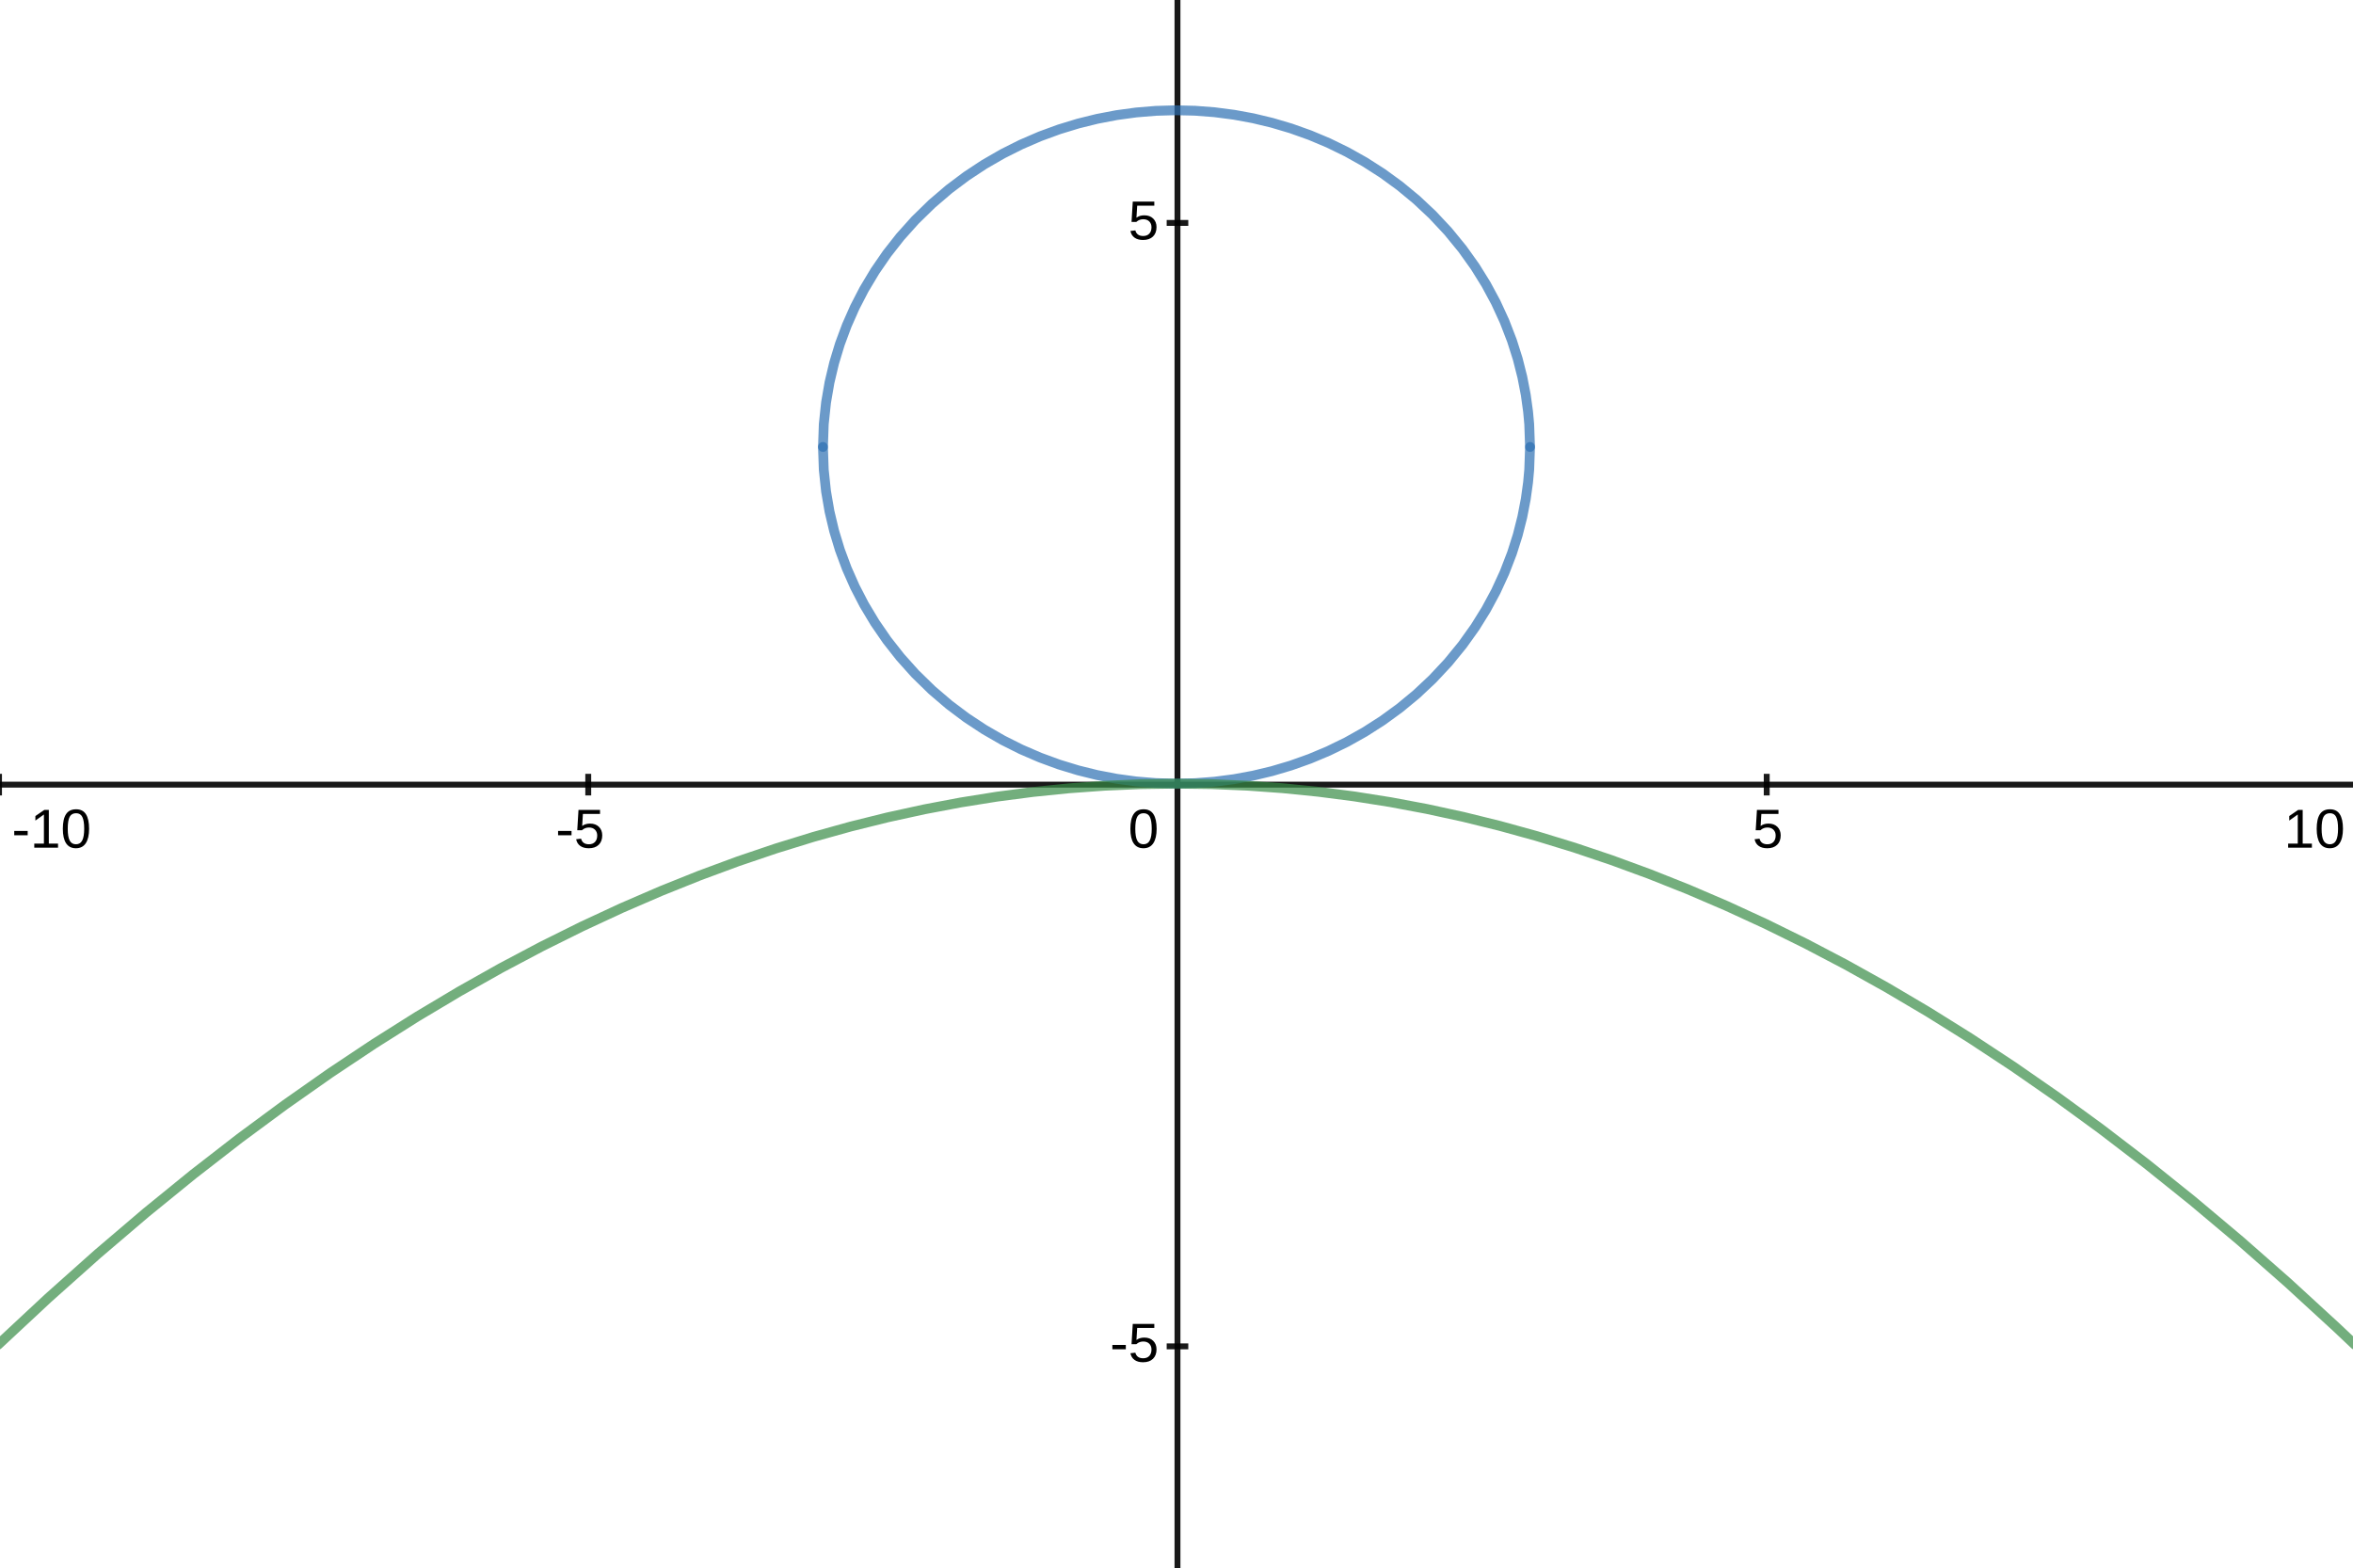
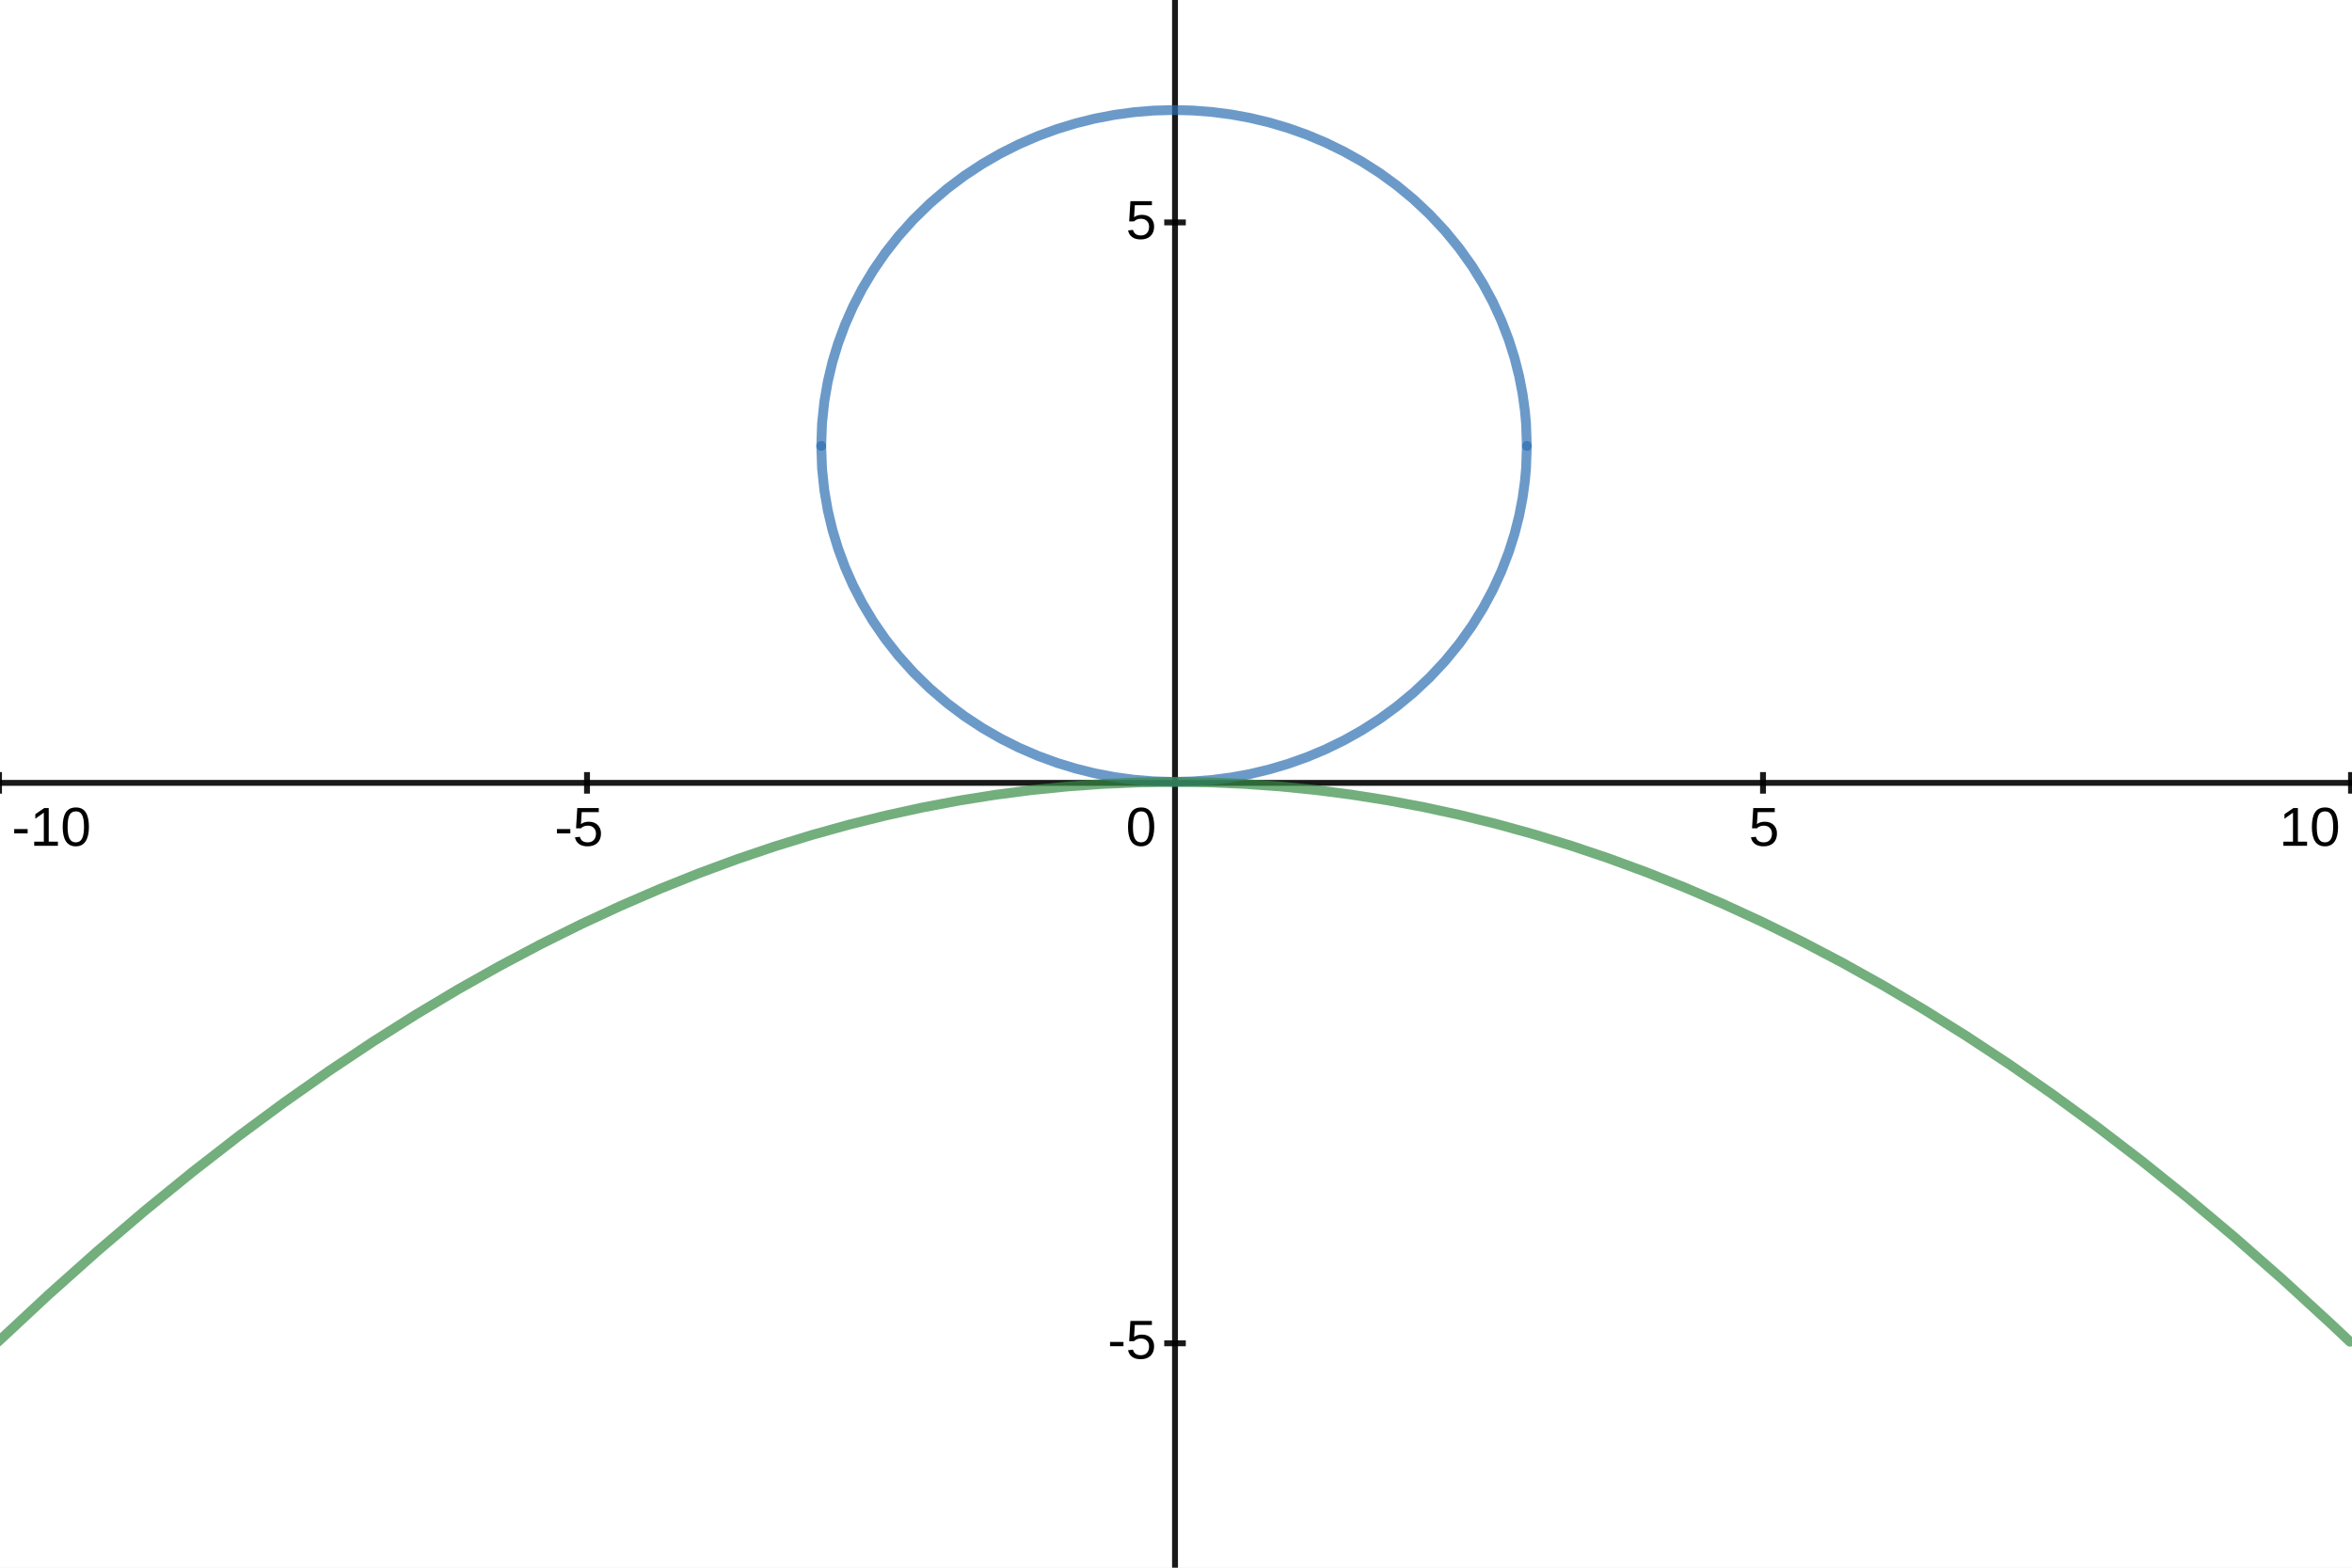
- <svg xmlns="http://www.w3.org/2000/svg" version="1.1" width="599" height="399">
+ <svg xmlns="http://www.w3.org/2000/svg" version="1.1" width="600" height="400">
  <defs />
  <g transform="scale(1,1)">
-     <g id="background-a675dfd6">
-       <rect fill="white" stroke="none" x="0" y="0" width="599.996" height="399.992" class="dcg-svg-background" />
+     <g id="background-3ef4e49c">
+       <rect fill="white" stroke="none" x="0" y="0" width="600" height="400" class="dcg-svg-background" />
    </g>
-     <g id="background-images-a675dfd6" />
-     <g id="graphpaper-a675dfd6">
-       <g id="axis-a675dfd6">
-         <path fill="none" stroke="rgb(0,0,0)" class="dcg-svg-axis-line" paint-order="fill stroke markers" d=" M 299.75 0 L 299.75 399.992" stroke-opacity="0.9" stroke-miterlimit="10" stroke-width="1.5" stroke-dasharray="" />
-         <path fill="none" stroke="rgb(0,0,0)" class="dcg-svg-axis-line" paint-order="fill stroke markers" d=" M 0 199.75 L 599.996 199.75" stroke-opacity="0.9" stroke-miterlimit="10" stroke-width="1.5" stroke-dasharray="" />
+     <g id="background-images-3ef4e49c" />
+     <g id="graphpaper-3ef4e49c">
+       <g id="axis-3ef4e49c">
+         <path fill="none" stroke="rgb(0,0,0)" class="dcg-svg-axis-line" paint-order="fill stroke markers" d=" M 299.75 0 L 299.75 400" stroke-opacity="0.9" stroke-miterlimit="10" stroke-width="1.5" stroke-dasharray="" />
+         <path fill="none" stroke="rgb(0,0,0)" class="dcg-svg-axis-line" paint-order="fill stroke markers" d=" M 0 199.75 L 600 199.75" stroke-opacity="0.9" stroke-miterlimit="10" stroke-width="1.5" stroke-dasharray="" />
        <g>
          <g class="dcg-svg-axis-value">
-             <text fill="none" stroke="#ffffff" font-family="Arial" font-size="14px" font-style="normal" font-weight="normal" text-decoration="normal" x="291.105" y="215.804" text-anchor="middle" stroke-miterlimit="2" stroke-width="3" stroke-dasharray="">0</text>
-             <text fill="#000000" stroke="none" font-family="Arial" font-size="14px" font-style="normal" font-weight="normal" text-decoration="normal" x="291.105" y="215.804" text-anchor="middle">0</text>
+             <text fill="none" stroke="#ffffff" font-family="Arial" font-size="14px" font-style="normal" font-weight="normal" text-decoration="normal" x="291.107" y="215.808" text-anchor="middle" stroke-miterlimit="2" stroke-width="3" stroke-dasharray="">0</text>
+             <text fill="#000000" stroke="none" font-family="Arial" font-size="14px" font-style="normal" font-weight="normal" text-decoration="normal" x="291.107" y="215.808" text-anchor="middle">0</text>
          </g>
          <g>
            <path fill="none" stroke="rgb(0,0,0)" class="dcg-svg-tickmark" paint-order="fill stroke markers" d=" M -0.25 197 L -0.25 202.5 M 149.75 197 L 149.75 202.5 M 449.75 197 L 449.75 202.5 M 599.75 197 L 599.75 202.5 M 297 342.75 L 302.5 342.75 M 297 56.75 L 302.5 56.75" stroke-opacity="0.9" stroke-miterlimit="2" stroke-width="1.5" stroke-dasharray="" />
          </g>
          <g class="dcg-svg-axis-value dcg-svg-offcenter-axis-value">
-             <text fill="none" stroke="#ffffff" font-family="Arial" font-size="14px" font-style="normal" font-weight="normal" text-decoration="normal" x="13.117" y="215.804" text-anchor="middle" stroke-miterlimit="2" stroke-width="3" stroke-dasharray="">-10</text>
-             <text fill="#000000" stroke="none" font-family="Arial" font-size="14px" font-style="normal" font-weight="normal" text-decoration="normal" x="13.117" y="215.804" text-anchor="middle">-10</text>
+             <text fill="none" stroke="#ffffff" font-family="Arial" font-size="14px" font-style="normal" font-weight="normal" text-decoration="normal" x="13.117" y="215.808" text-anchor="middle" stroke-miterlimit="2" stroke-width="3" stroke-dasharray="">-10</text>
+             <text fill="#000000" stroke="none" font-family="Arial" font-size="14px" font-style="normal" font-weight="normal" text-decoration="normal" x="13.117" y="215.808" text-anchor="middle">-10</text>
          </g>
          <g class="dcg-svg-axis-value">
-             <text fill="none" stroke="#ffffff" font-family="Arial" font-size="14px" font-style="normal" font-weight="normal" text-decoration="normal" x="147.668" y="215.804" text-anchor="middle" stroke-miterlimit="2" stroke-width="3" stroke-dasharray="">-5</text>
-             <text fill="#000000" stroke="none" font-family="Arial" font-size="14px" font-style="normal" font-weight="normal" text-decoration="normal" x="147.668" y="215.804" text-anchor="middle">-5</text>
+             <text fill="none" stroke="#ffffff" font-family="Arial" font-size="14px" font-style="normal" font-weight="normal" text-decoration="normal" x="147.669" y="215.808" text-anchor="middle" stroke-miterlimit="2" stroke-width="3" stroke-dasharray="">-5</text>
+             <text fill="#000000" stroke="none" font-family="Arial" font-size="14px" font-style="normal" font-weight="normal" text-decoration="normal" x="147.669" y="215.808" text-anchor="middle">-5</text>
          </g>
          <g class="dcg-svg-axis-value">
-             <text fill="none" stroke="#ffffff" font-family="Arial" font-size="14px" font-style="normal" font-weight="normal" text-decoration="normal" x="449.997" y="215.804" text-anchor="middle" stroke-miterlimit="2" stroke-width="3" stroke-dasharray="">5</text>
-             <text fill="#000000" stroke="none" font-family="Arial" font-size="14px" font-style="normal" font-weight="normal" text-decoration="normal" x="449.997" y="215.804" text-anchor="middle">5</text>
+             <text fill="none" stroke="#ffffff" font-family="Arial" font-size="14px" font-style="normal" font-weight="normal" text-decoration="normal" x="450" y="215.808" text-anchor="middle" stroke-miterlimit="2" stroke-width="3" stroke-dasharray="">5</text>
+             <text fill="#000000" stroke="none" font-family="Arial" font-size="14px" font-style="normal" font-weight="normal" text-decoration="normal" x="450" y="215.808" text-anchor="middle">5</text>
          </g>
          <g class="dcg-svg-axis-value dcg-svg-offcenter-axis-value">
-             <text fill="none" stroke="#ffffff" font-family="Arial" font-size="14px" font-style="normal" font-weight="normal" text-decoration="normal" x="589.21" y="215.804" text-anchor="middle" stroke-miterlimit="2" stroke-width="3" stroke-dasharray="">10</text>
-             <text fill="#000000" stroke="none" font-family="Arial" font-size="14px" font-style="normal" font-weight="normal" text-decoration="normal" x="589.21" y="215.804" text-anchor="middle">10</text>
+             <text fill="none" stroke="#ffffff" font-family="Arial" font-size="14px" font-style="normal" font-weight="normal" text-decoration="normal" x="589.214" y="215.808" text-anchor="middle" stroke-miterlimit="2" stroke-width="3" stroke-dasharray="">10</text>
+             <text fill="#000000" stroke="none" font-family="Arial" font-size="14px" font-style="normal" font-weight="normal" text-decoration="normal" x="589.214" y="215.808" text-anchor="middle">10</text>
          </g>
          <g class="dcg-svg-axis-value">
-             <text fill="none" stroke="#ffffff" font-family="Arial" font-size="14px" font-style="normal" font-weight="normal" text-decoration="normal" x="288.774" y="346.658" text-anchor="middle" stroke-miterlimit="2" stroke-width="3" stroke-dasharray="">-5</text>
-             <text fill="#000000" stroke="none" font-family="Arial" font-size="14px" font-style="normal" font-weight="normal" text-decoration="normal" x="288.774" y="346.658" text-anchor="middle">-5</text>
+             <text fill="none" stroke="#ffffff" font-family="Arial" font-size="14px" font-style="normal" font-weight="normal" text-decoration="normal" x="288.776" y="346.665" text-anchor="middle" stroke-miterlimit="2" stroke-width="3" stroke-dasharray="">-5</text>
+             <text fill="#000000" stroke="none" font-family="Arial" font-size="14px" font-style="normal" font-weight="normal" text-decoration="normal" x="288.776" y="346.665" text-anchor="middle">-5</text>
          </g>
          <g class="dcg-svg-axis-value">
-             <text fill="none" stroke="#ffffff" font-family="Arial" font-size="14px" font-style="normal" font-weight="normal" text-decoration="normal" x="291.105" y="60.95" text-anchor="middle" stroke-miterlimit="2" stroke-width="3" stroke-dasharray="">5</text>
-             <text fill="#000000" stroke="none" font-family="Arial" font-size="14px" font-style="normal" font-weight="normal" text-decoration="normal" x="291.105" y="60.95" text-anchor="middle">5</text>
+             <text fill="none" stroke="#ffffff" font-family="Arial" font-size="14px" font-style="normal" font-weight="normal" text-decoration="normal" x="291.107" y="60.951" text-anchor="middle" stroke-miterlimit="2" stroke-width="3" stroke-dasharray="">5</text>
+             <text fill="#000000" stroke="none" font-family="Arial" font-size="14px" font-style="normal" font-weight="normal" text-decoration="normal" x="291.107" y="60.951" text-anchor="middle">5</text>
          </g>
        </g>
      </g>
    </g>
-     <g id="expressions-a675dfd6">
+     <g id="expressions-3ef4e49c">
      <path fill="#2d70b3" stroke="none" paint-order="stroke fill markers" d="" fill-opacity="0.4" />
      <path fill="#2d70b3" stroke="none" paint-order="stroke fill markers" d="" fill-opacity="0.4" />
      <g>
-         <path fill="none" stroke="#2d70b3" class="dcg-svg-curve" paint-order="fill stroke markers" d=" M 209.499 113.783 L 209.499 113.783 L 209.704 108 L 210.29 102.444 L 211.168 97.349 L 212.34 92.415 L 213.805 87.586 L 215.563 82.852 L 217.614 78.214 L 219.957 73.68 L 222.741 69.03 L 225.817 64.564 L 229.186 60.28 L 232.994 56.032 L 237.242 51.886 L 241.637 48.132 L 246.031 44.835 L 250.572 41.842 L 255.26 39.14 L 259.947 36.791 L 264.781 34.704 L 269.615 32.933 L 274.449 31.457 L 279.283 30.261 L 284.264 29.308 L 289.244 28.629 L 294.225 28.218 L 299.205 28.071 L 304.185 28.187 L 309.166 28.567 L 314.146 29.214 L 318.98 30.103 L 323.814 31.259 L 328.648 32.691 L 333.482 34.416 L 338.17 36.387 L 342.857 38.674 L 347.398 41.219 L 351.939 44.125 L 356.333 47.325 L 360.581 50.836 L 364.683 54.684 L 368.638 58.912 L 372.3 63.391 L 375.523 67.91 L 378.306 72.389 L 380.796 77.015 L 382.993 81.792 L 384.898 86.733 L 386.363 91.359 L 387.534 95.98 L 388.413 100.52 L 388.999 104.779 L 389.292 108 L 389.497 113.783" stroke-linecap="round" stroke-linejoin="round" stroke-miterlimit="10" stroke-width="2.5" stroke-opacity="0.7" stroke-dasharray="" />
+         <path fill="none" stroke="#2d70b3" class="dcg-svg-curve" paint-order="fill stroke markers" d=" M 209.5 113.786 L 209.5 113.786 L 209.705 108.003 L 210.291 102.446 L 211.17 97.351 L 212.342 92.417 L 213.807 87.588 L 215.564 82.854 L 217.615 78.216 L 219.959 73.681 L 222.742 69.032 L 225.818 64.565 L 229.188 60.281 L 232.996 56.033 L 237.244 51.887 L 241.639 48.133 L 246.033 44.836 L 250.574 41.843 L 255.262 39.141 L 259.949 36.792 L 264.783 34.705 L 269.617 32.934 L 274.451 31.458 L 279.285 30.262 L 284.266 29.308 L 289.246 28.63 L 294.227 28.219 L 299.207 28.072 L 304.188 28.188 L 309.168 28.567 L 314.148 29.214 L 318.982 30.104 L 323.816 31.259 L 328.65 32.692 L 333.484 34.417 L 338.172 36.388 L 342.859 38.675 L 347.4 41.22 L 351.941 44.126 L 356.336 47.326 L 360.584 50.837 L 364.686 54.686 L 368.641 58.914 L 372.303 63.393 L 375.525 67.912 L 378.309 72.39 L 380.799 77.017 L 382.996 81.794 L 384.9 86.735 L 386.365 91.361 L 387.537 95.982 L 388.416 100.523 L 389.002 104.781 L 389.295 108.003 L 389.5 113.786" stroke-linecap="round" stroke-linejoin="round" stroke-miterlimit="10" stroke-width="2.5" stroke-opacity="0.7" stroke-dasharray="" />
      </g>
      <g>
-         <path fill="none" stroke="#2d70b3" class="dcg-svg-curve" paint-order="fill stroke markers" d=" M 209.499 113.783 L 209.499 113.783 L 209.704 119.566 L 210.29 125.122 L 211.168 130.218 L 212.34 135.152 L 213.805 139.98 L 215.563 144.714 L 217.614 149.352 L 219.957 153.887 L 222.741 158.537 L 225.817 163.003 L 229.186 167.287 L 232.994 171.535 L 237.242 175.681 L 241.637 179.435 L 246.031 182.731 L 250.572 185.724 L 255.26 188.427 L 259.947 190.776 L 264.781 192.862 L 269.615 194.633 L 274.449 196.109 L 279.283 197.306 L 284.264 198.259 L 289.244 198.938 L 294.225 199.348 L 299.205 199.495 L 304.185 199.379 L 309.166 199 L 314.146 198.353 L 318.98 197.463 L 323.814 196.308 L 328.648 194.875 L 333.482 193.15 L 338.17 191.18 L 342.857 188.893 L 347.398 186.348 L 351.939 183.442 L 356.333 180.242 L 360.581 176.731 L 364.683 172.882 L 368.638 168.654 L 372.3 164.175 L 375.523 159.656 L 378.306 155.178 L 380.796 150.551 L 382.993 145.775 L 384.898 140.834 L 386.363 136.208 L 387.534 131.587 L 388.413 127.046 L 388.999 122.788 L 389.292 119.566 L 389.497 113.783" stroke-linecap="round" stroke-linejoin="round" stroke-miterlimit="10" stroke-width="2.5" stroke-opacity="0.7" stroke-dasharray="" />
+         <path fill="none" stroke="#2d70b3" class="dcg-svg-curve" paint-order="fill stroke markers" d=" M 209.5 113.786 L 209.5 113.786 L 209.705 119.569 L 210.291 125.125 L 211.17 130.221 L 212.342 135.155 L 213.807 139.983 L 215.564 144.717 L 217.615 149.355 L 219.959 153.89 L 222.742 158.54 L 225.818 163.007 L 229.188 167.29 L 232.996 171.538 L 237.244 175.685 L 241.639 179.438 L 246.033 182.735 L 250.574 185.728 L 255.262 188.431 L 259.949 190.78 L 264.783 192.866 L 269.617 194.637 L 274.451 196.113 L 279.285 197.31 L 284.266 198.263 L 289.246 198.942 L 294.227 199.353 L 299.207 199.5 L 304.188 199.384 L 309.168 199.004 L 314.148 198.357 L 318.982 197.468 L 323.816 196.312 L 328.65 194.879 L 333.484 193.154 L 338.172 191.184 L 342.859 188.897 L 347.4 186.352 L 351.941 183.446 L 356.336 180.246 L 360.584 176.735 L 364.686 172.886 L 368.641 168.658 L 372.303 164.179 L 375.525 159.66 L 378.309 155.181 L 380.799 150.554 L 382.996 145.778 L 384.9 140.837 L 386.365 136.211 L 387.537 131.59 L 388.416 127.049 L 389.002 122.791 L 389.295 119.569 L 389.5 113.786" stroke-linecap="round" stroke-linejoin="round" stroke-miterlimit="10" stroke-width="2.5" stroke-opacity="0.7" stroke-dasharray="" />
      </g>
      <path fill="#388c46" stroke="none" paint-order="stroke fill markers" d="" fill-opacity="0.4" />
      <g>
-         <path fill="none" stroke="#388c46" class="dcg-svg-curve" paint-order="fill stroke markers" d=" M -0.5 342.35 L -0.5 342.35 L 12.244 330.471 L 24.842 319.235 L 37.146 308.746 L 49.158 298.971 L 61.023 289.765 L 72.595 281.217 L 84.021 273.194 L 95.154 265.776 L 106.14 258.84 L 116.98 252.373 L 127.526 246.439 L 137.927 240.932 L 148.181 235.84 L 158.288 231.147 L 168.249 226.839 L 178.063 222.903 L 187.878 219.272 L 197.546 215.995 L 207.067 213.057 L 216.588 210.407 L 225.963 208.079 L 235.338 206.03 L 244.567 204.285 L 253.795 202.811 L 263.024 201.607 L 272.106 200.687 L 281.188 200.028 L 290.269 199.631 L 299.351 199.496 L 308.433 199.622 L 317.515 200.011 L 326.597 200.661 L 335.679 201.574 L 344.761 202.748 L 353.99 204.209 L 363.218 205.941 L 372.447 207.943 L 381.822 210.253 L 391.197 212.843 L 400.718 215.758 L 410.239 218.962 L 419.907 222.509 L 429.722 226.413 L 439.536 230.624 L 449.497 235.209 L 459.604 240.184 L 469.858 245.563 L 480.258 251.359 L 490.805 257.588 L 501.498 264.264 L 512.485 271.501 L 523.617 279.225 L 534.897 287.452 L 546.469 296.312 L 558.188 305.718 L 570.199 315.811 L 582.357 326.494 L 594.808 337.921 L 599.496 342.35" stroke-linecap="round" stroke-linejoin="round" stroke-miterlimit="10" stroke-width="2.5" stroke-opacity="0.7" stroke-dasharray="" />
+         <path fill="none" stroke="#388c46" class="dcg-svg-curve" paint-order="fill stroke markers" d=" M -0.5 342.357 L -0.5 342.357 L 12.244 330.478 L 24.842 319.241 L 37.146 308.753 L 49.158 298.978 L 61.023 289.772 L 72.596 281.223 L 84.021 273.2 L 95.154 265.781 L 106.141 258.846 L 116.98 252.378 L 127.527 246.444 L 137.928 240.937 L 148.182 235.845 L 158.289 231.152 L 168.25 226.844 L 178.064 222.907 L 187.879 219.277 L 197.547 215.999 L 207.068 213.061 L 216.59 210.411 L 225.965 208.083 L 235.34 206.034 L 244.568 204.29 L 253.797 202.816 L 263.025 201.612 L 272.107 200.691 L 281.189 200.032 L 290.271 199.635 L 299.354 199.5 L 308.436 199.627 L 317.518 200.015 L 326.6 200.666 L 335.682 201.578 L 344.764 202.752 L 353.992 204.213 L 363.221 205.945 L 372.449 207.947 L 381.824 210.258 L 391.199 212.847 L 400.721 215.763 L 410.242 218.966 L 419.91 222.514 L 429.725 226.418 L 439.539 230.628 L 449.5 235.214 L 459.607 240.19 L 469.861 245.568 L 480.262 251.365 L 490.809 257.594 L 501.502 264.27 L 512.488 271.506 L 523.621 279.231 L 534.9 287.458 L 546.473 296.318 L 558.191 305.724 L 570.203 315.818 L 582.361 326.501 L 594.812 337.928 L 599.5 342.357" stroke-linecap="round" stroke-linejoin="round" stroke-miterlimit="10" stroke-width="2.5" stroke-opacity="0.7" stroke-dasharray="" />
      </g>
    </g>
-     <g id="labels-a675dfd6" />
+     <g id="labels-3ef4e49c" />
  </g>
</svg>
